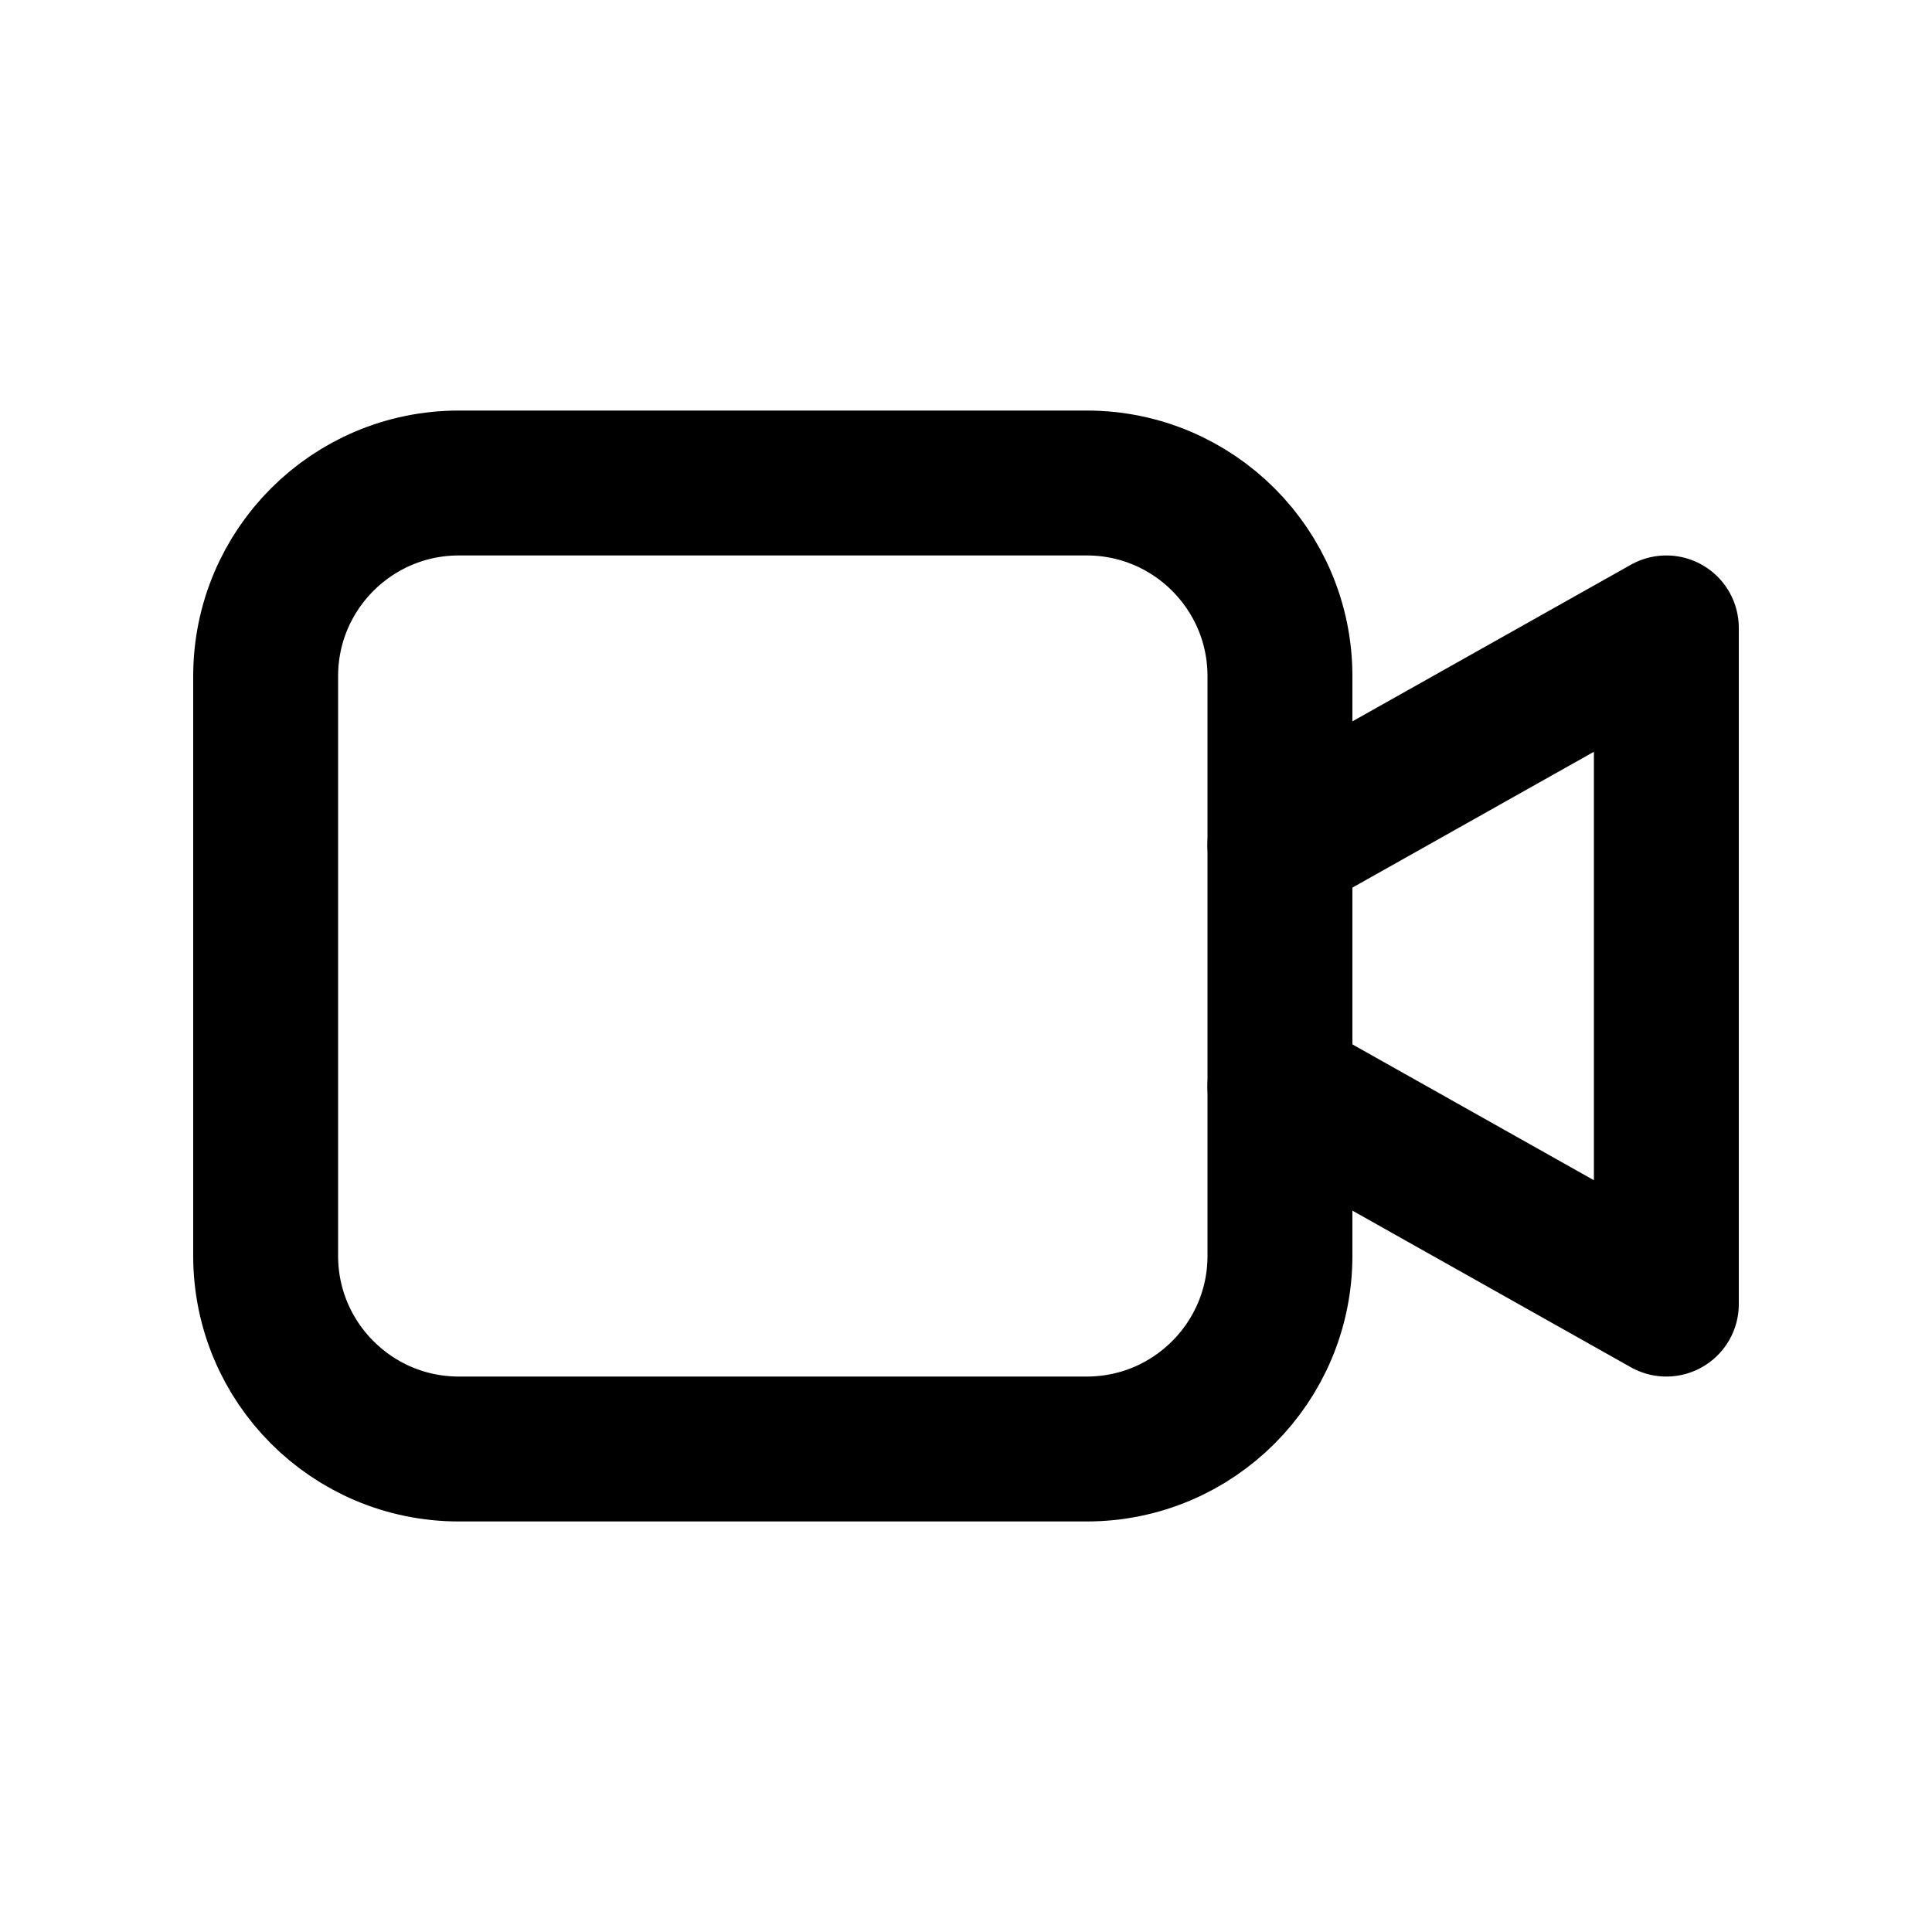
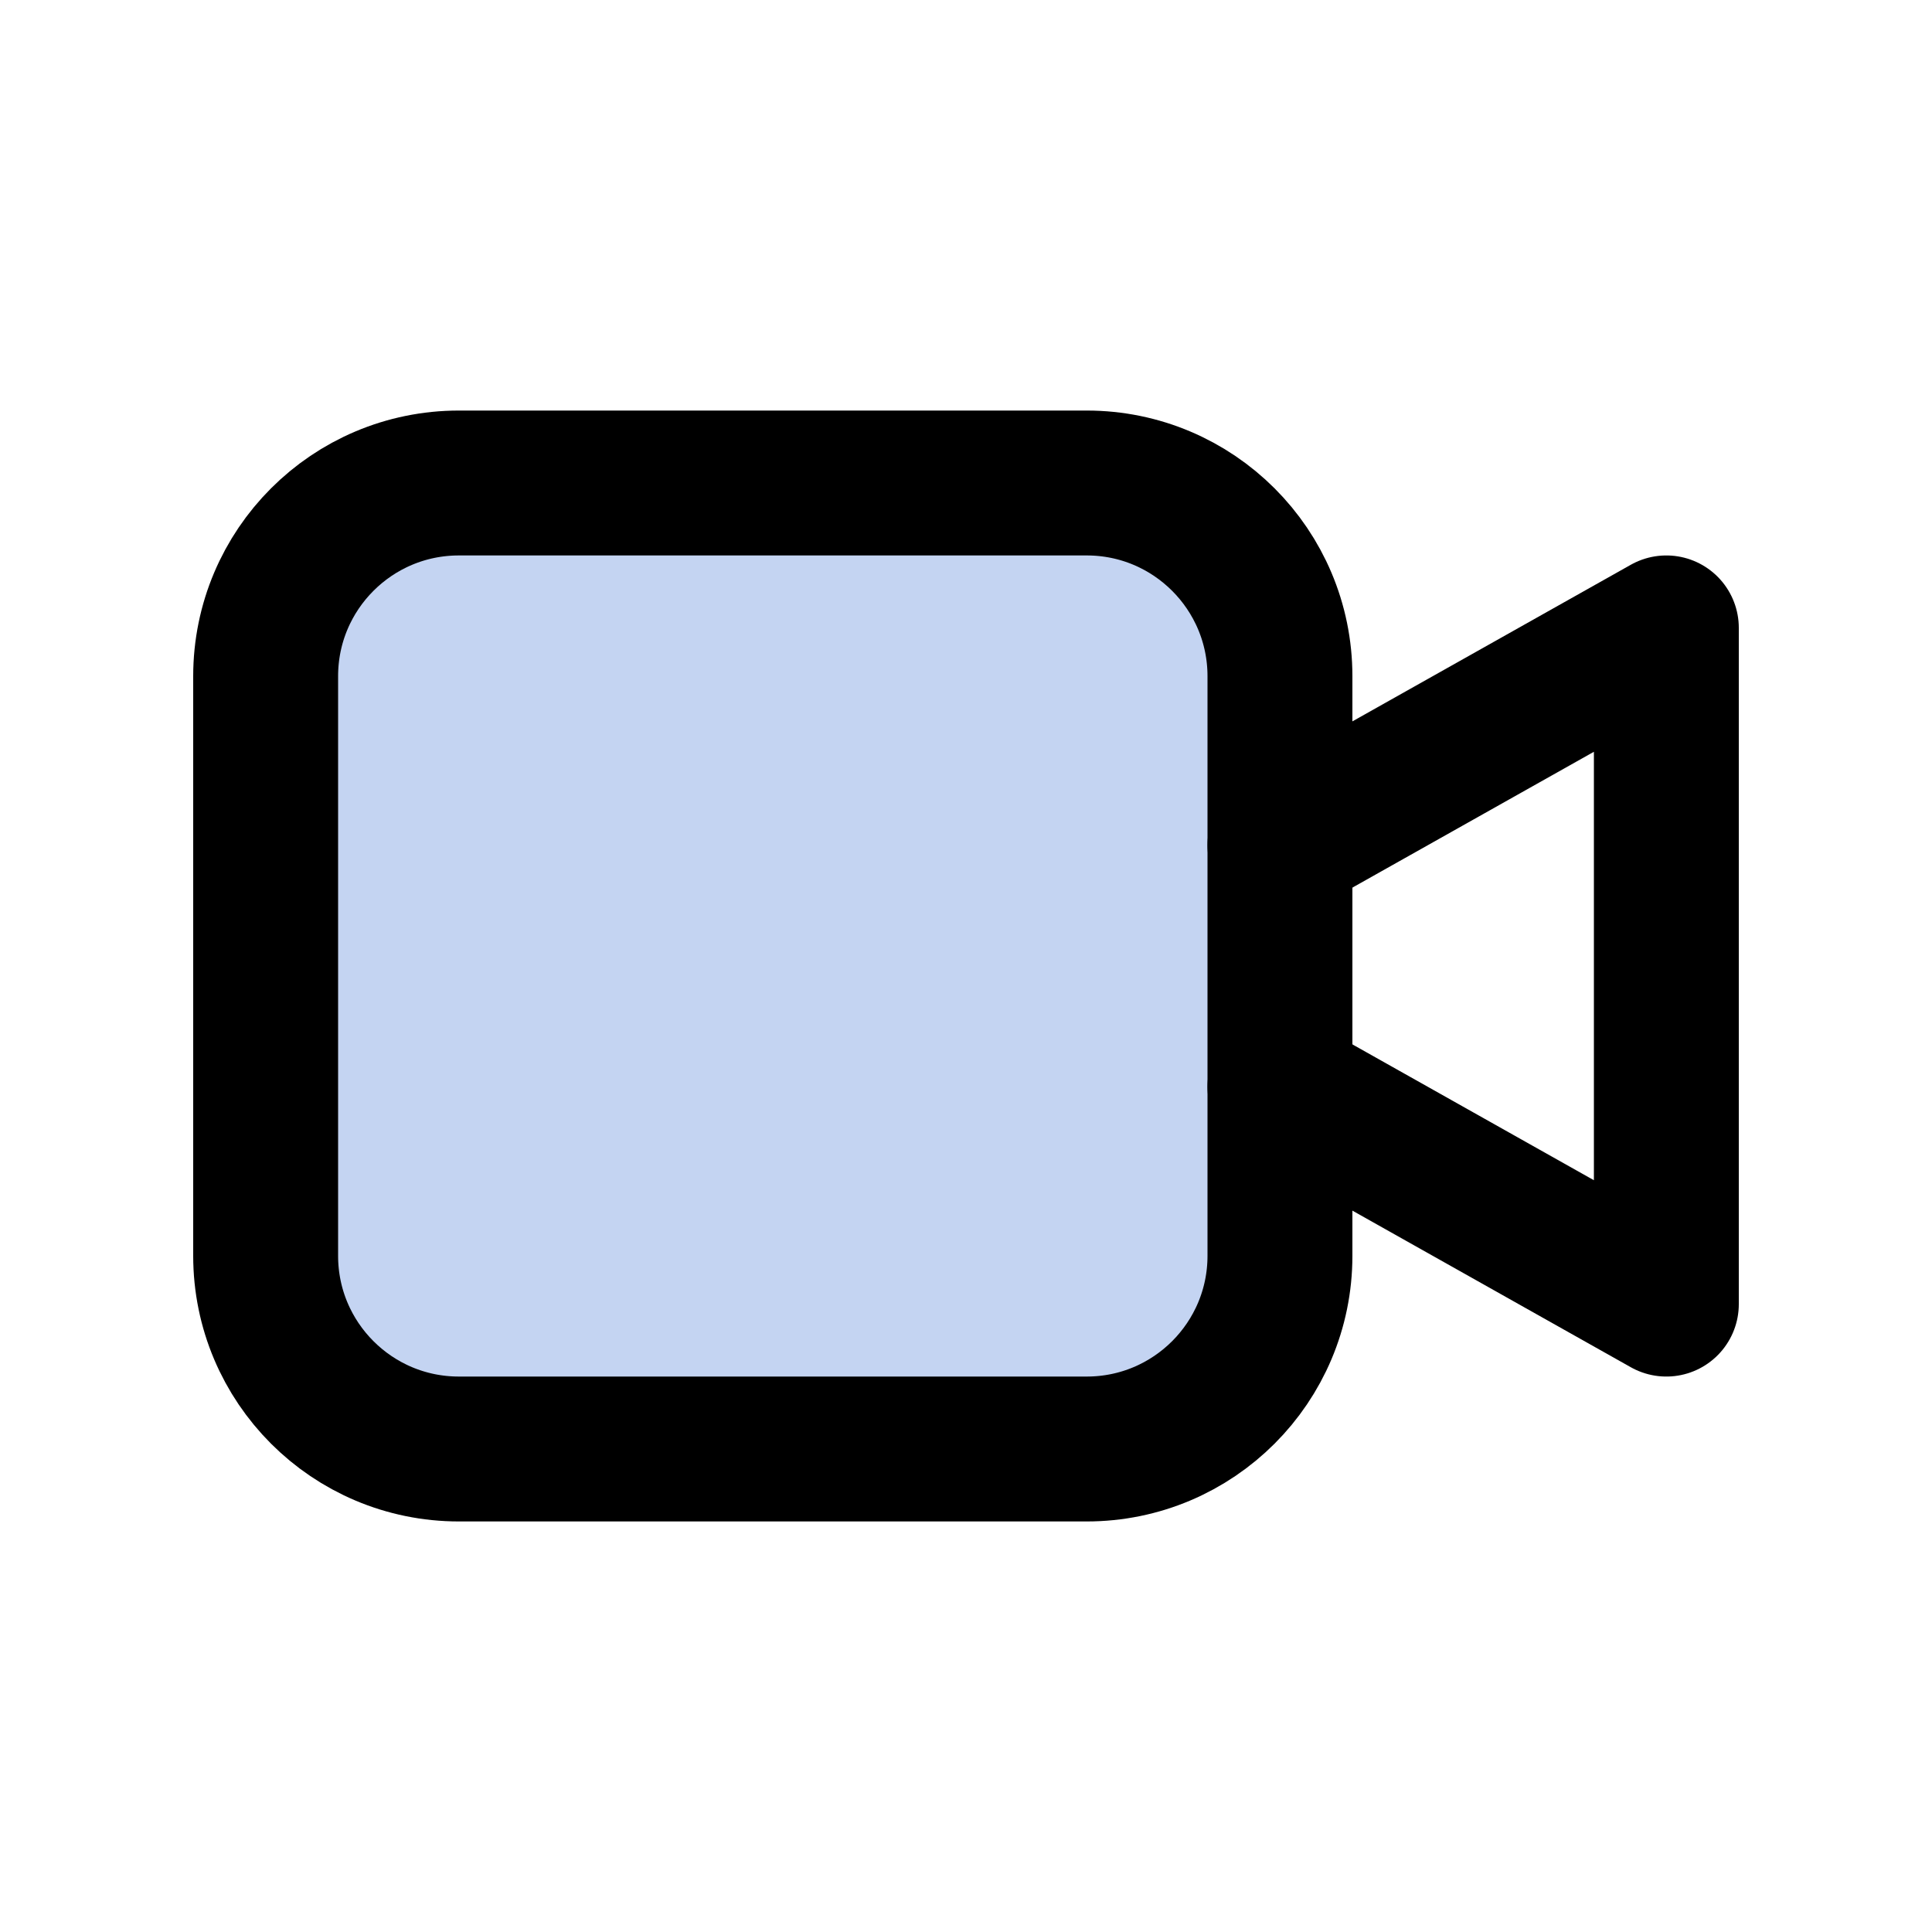
<svg xmlns="http://www.w3.org/2000/svg" viewBox="0 0 20 20" fill="none" stroke="currentColor" stroke-width="1.5" stroke-linecap="round" stroke-linejoin="round">
+   <rect fill="#3b6fd4" fill-opacity="0.3" stroke="none" x="2.75" y="5" width="10.5" height="10" rx="2" />
  <rect x="2.75" y="5" width="10.5" height="10" rx="2" />
  <path d="M13.25 8.75l4-2.25v7l-4-2.25" />
</svg>
